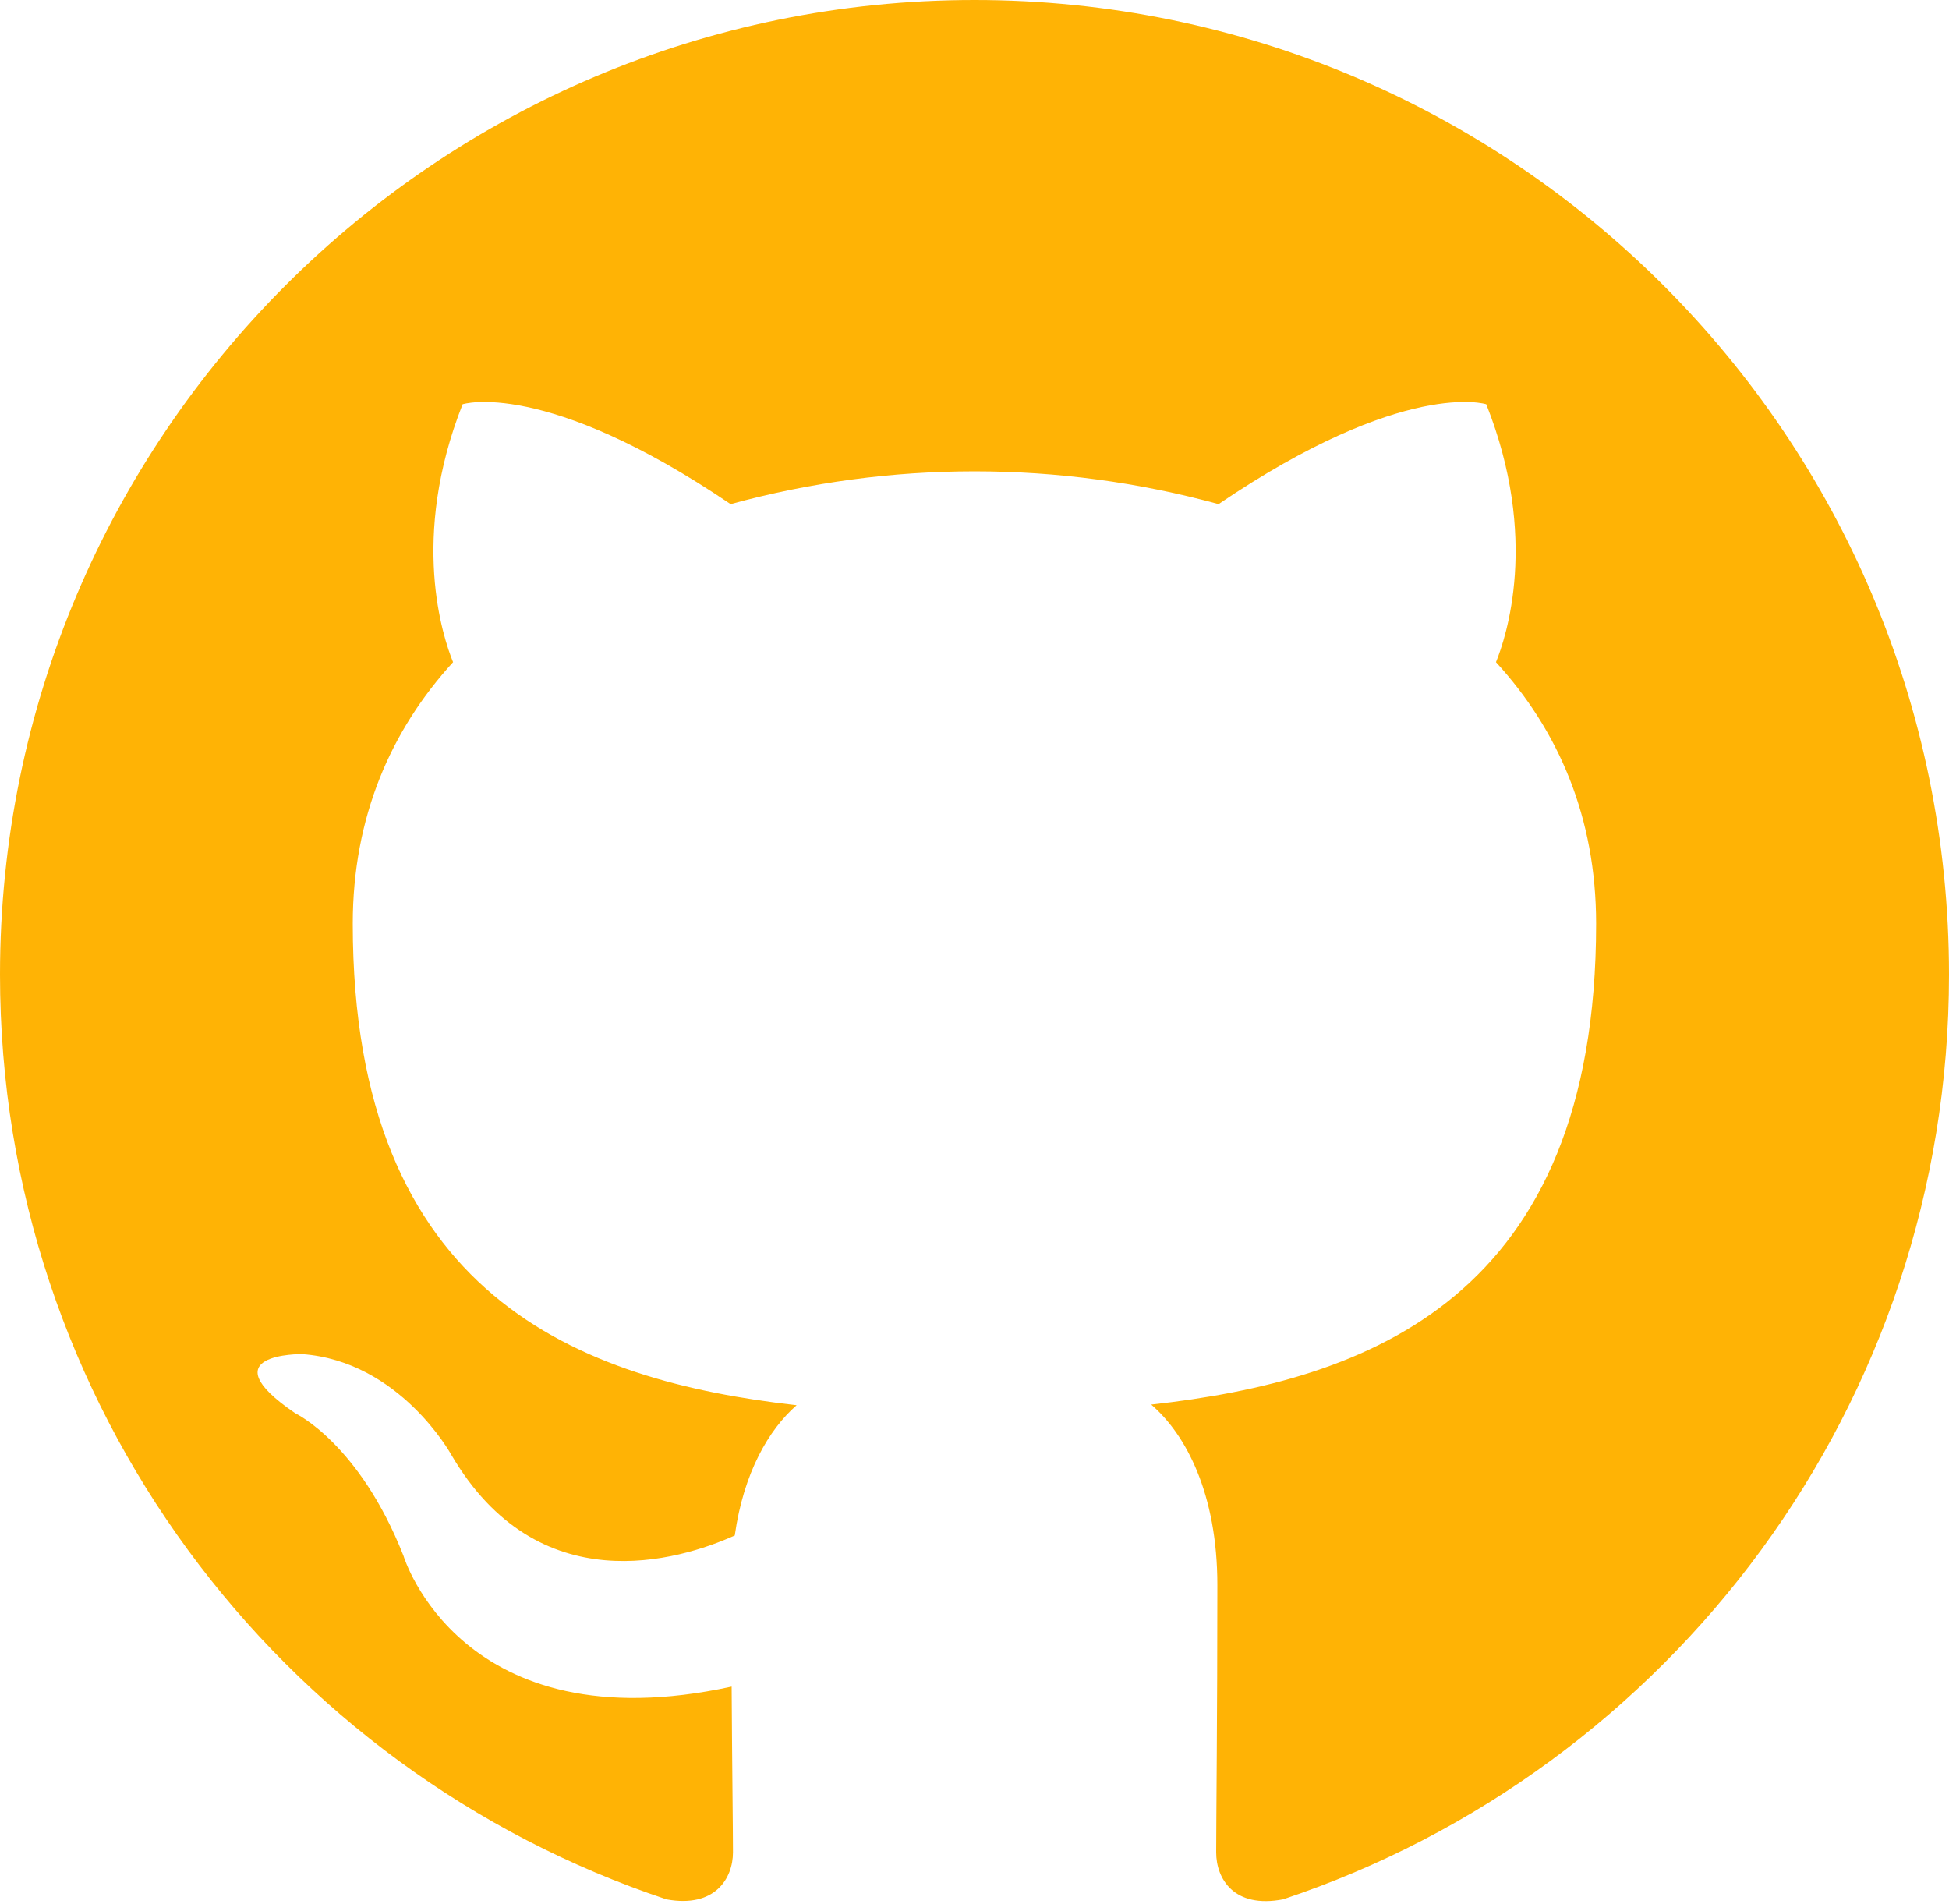
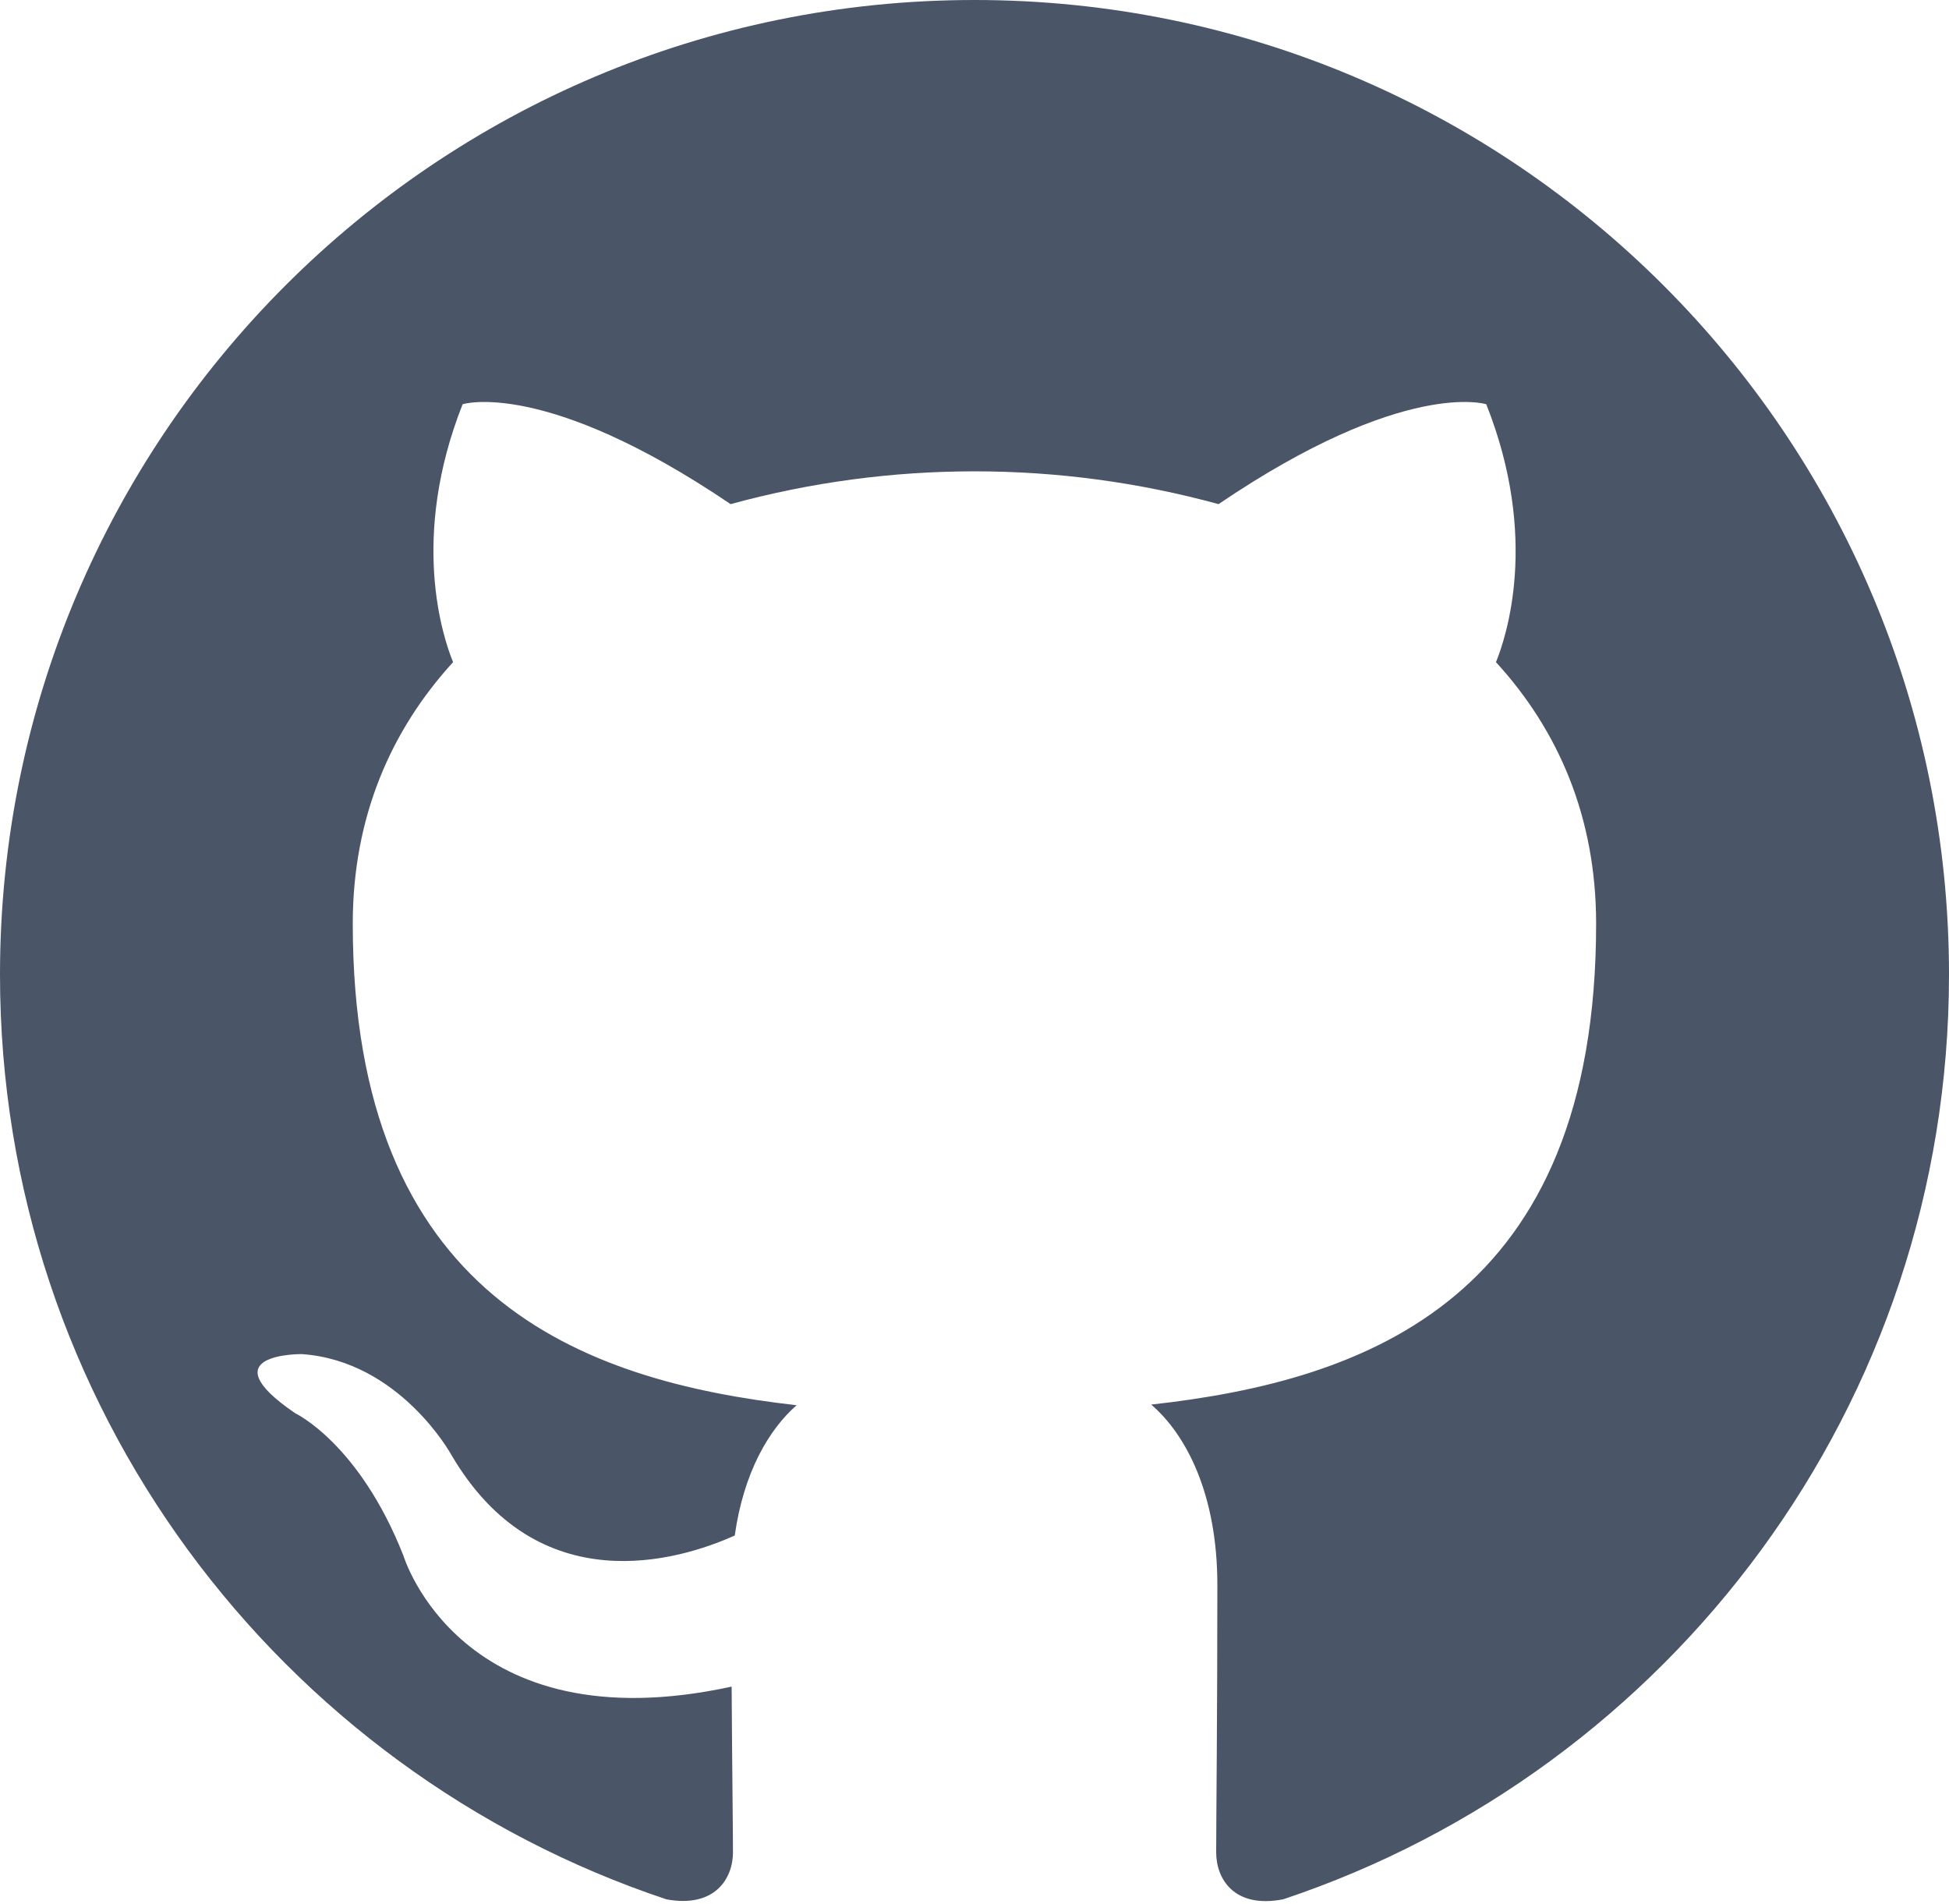
<svg xmlns="http://www.w3.org/2000/svg" width="512px" height="500px" viewBox="0 0 512 500" version="1.1">
  <g id="Website" stroke="none" stroke-width="1" fill="none" fill-rule="evenodd">
-     <g id="github" fill="#FFB305">
+     <g id="github" fill="#4A5568">
      <path d="M256,0 C114.64,0 0,114.61 0,256 C0,369.09 73.34,465 175.08,498.9 C187.88,501.25 192.55,493.34 192.55,486.56 C192.55,480.48 192.33,464.38 192.2,443.02 C121,458.51 106,408.68 106,408.68 C94.36,379.11 77.58,371.23 77.58,371.23 C54.31,355.39 79.31,355.68 79.31,355.68 C105,357.49 118.52,382.06 118.52,382.06 C141.36,421.18 178.44,409.88 193.02,403.33 C195.35,386.79 201.96,375.51 209.27,369.11 C152.43,362.68 92.67,340.68 92.67,242.62 C92.67,214.67 102.67,191.82 119.02,173.93 C116.39,167.45 107.6,141.43 121.53,106.18 C121.53,106.18 143.02,99.3 191.93,132.42 C233.884,120.931 278.156,120.931 320.11,132.42 C368.98,99.29 390.44,106.18 390.44,106.18 C404.44,141.43 395.62,167.45 392.99,173.93 C409.4,191.83 419.3,214.68 419.3,242.62 C419.3,340.97 359.45,362.62 302.42,368.94 C311.61,376.84 319.8,392.47 319.8,416.35 C319.8,450.57 319.49,478.18 319.49,486.58 C319.49,493.43 324.1,501.39 337.09,498.89 C438.72,464.97 512,369.08 512,256.02 C512,114.62 397.37,0 256,0 Z" id="Path" />
    </g>
  </g>
</svg>
